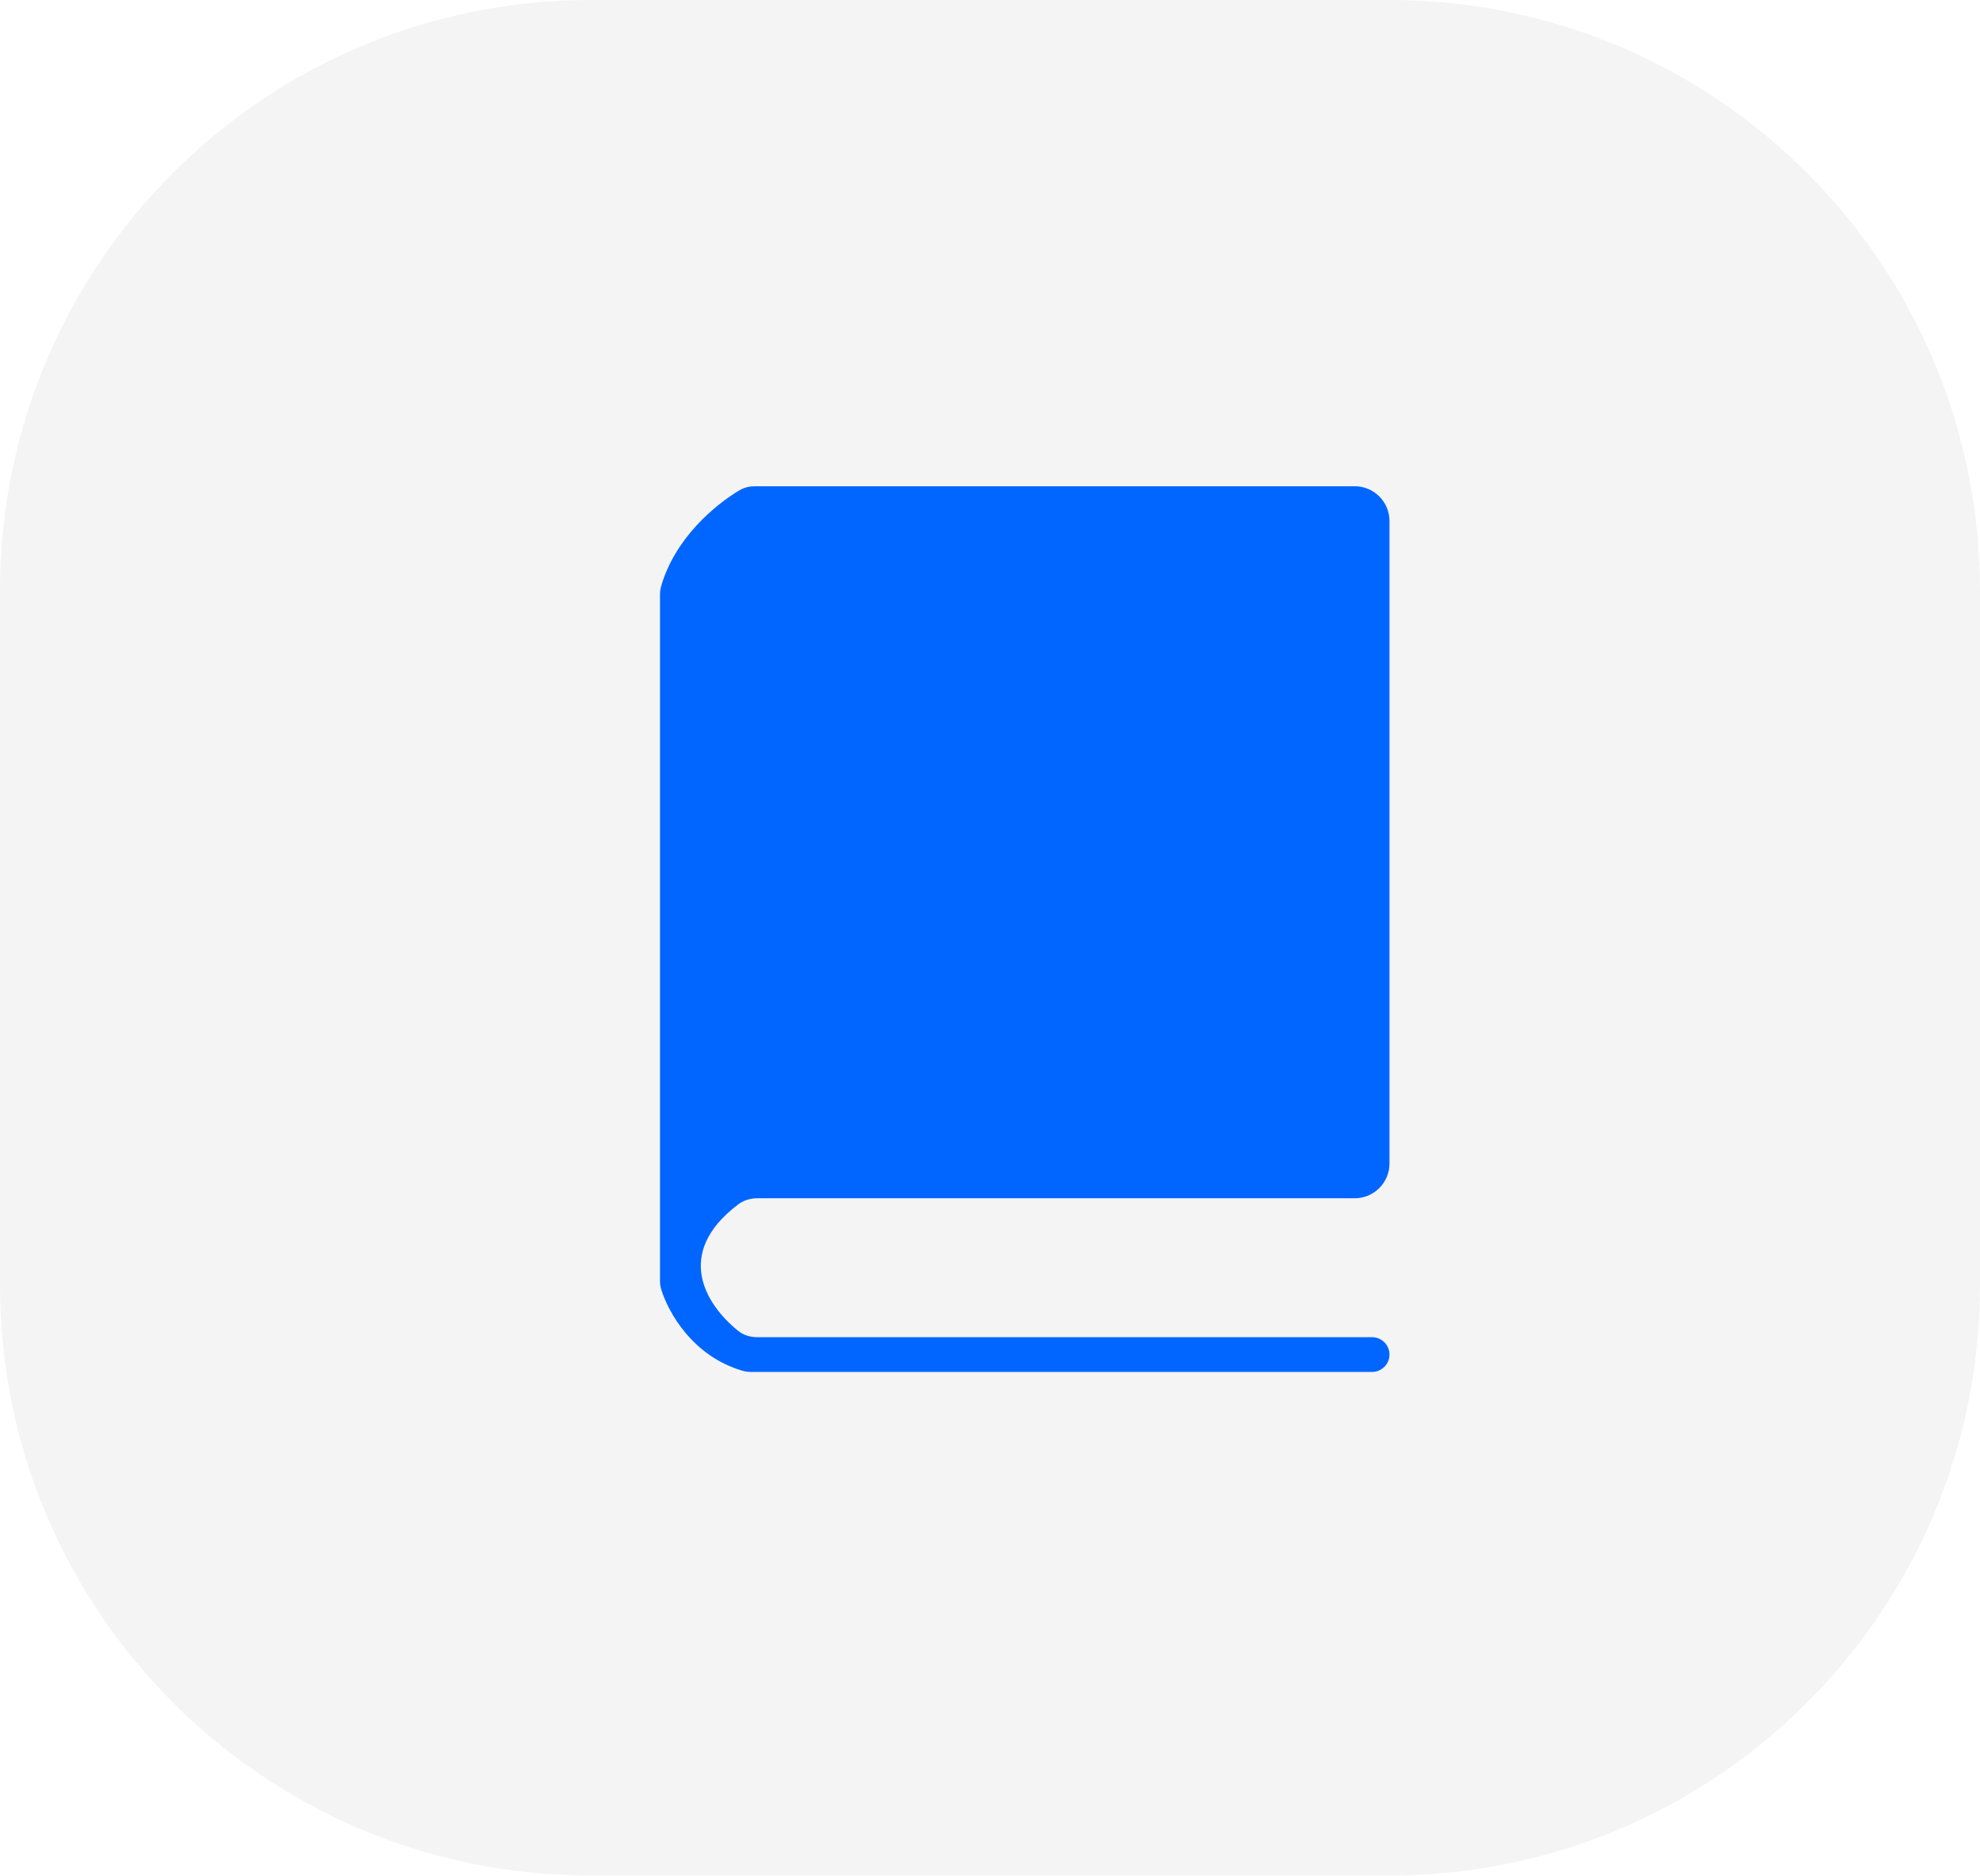
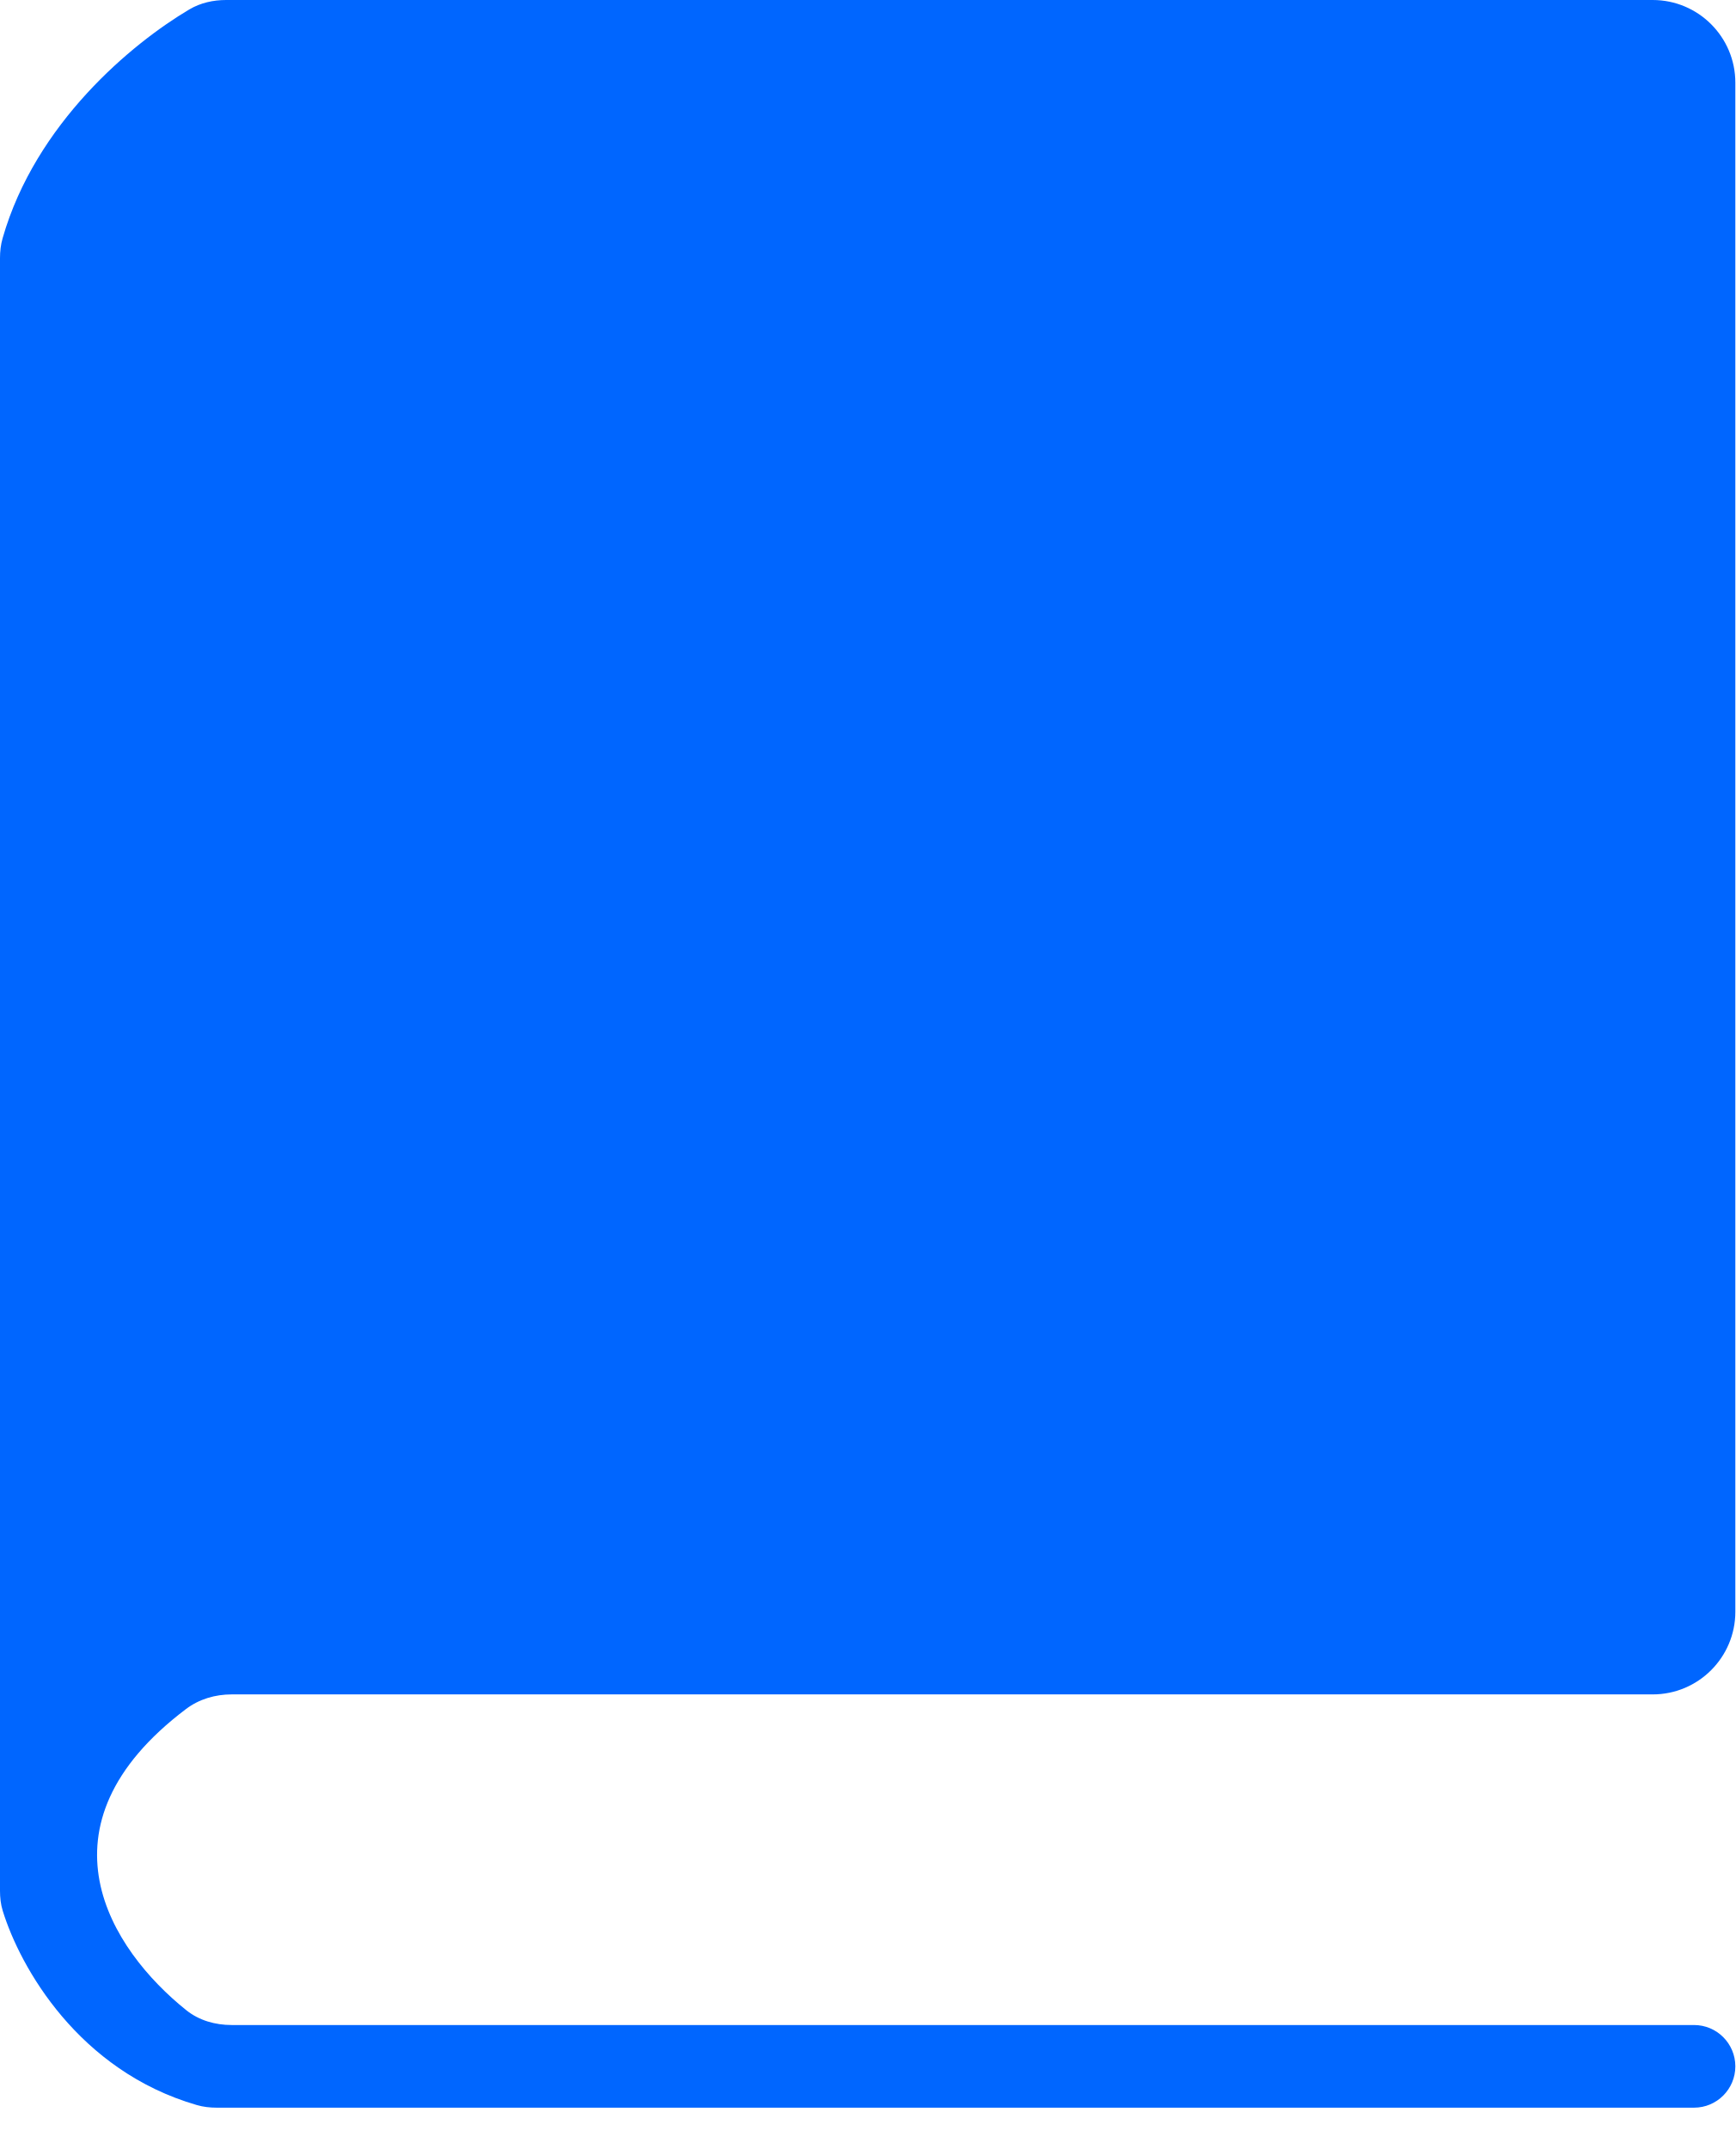
- <svg xmlns="http://www.w3.org/2000/svg" width="57" height="54" viewBox="0 0 57 54" fill="none">
-   <rect width="57" height="54" rx="17" fill="#F4F4F4" />
-   <path d="M19 36.877V17.123C19 17.041 19.009 16.96 19.032 16.881C19.429 15.495 20.593 14.527 21.293 14.113C21.427 14.034 21.581 14 21.736 14H39C39.552 14 40 14.448 40 15V33.5C40 34.052 39.552 34.5 39 34.5H21.803C21.605 34.5 21.41 34.557 21.252 34.676C19.371 36.097 20.339 37.589 21.256 38.322C21.41 38.445 21.605 38.5 21.803 38.5H39.5C39.776 38.5 40 38.724 40 39C40 39.276 39.776 39.5 39.5 39.5H21.623C21.541 39.5 21.459 39.491 21.381 39.468C19.95 39.053 19.245 37.804 19.033 37.118C19.009 37.04 19 36.959 19 36.877Z" fill="#0066FF" />
+ <svg xmlns="http://www.w3.org/2000/svg" width="21" height="26" viewBox="0 0 21 26" fill="none">
+   <path d="M0 22.877V3.123C0 3.041 0.009 2.96 0.032 2.881C0.429 1.495 1.593 0.527 2.293 0.113C2.427 0.034 2.581 0 2.736 0H20C20.552 0 21 0.448 21 1V19.5C21 20.052 20.552 20.5 20 20.5H2.803C2.605 20.5 2.41 20.557 2.252 20.676C0.371 22.097 1.339 23.589 2.256 24.322C2.41 24.445 2.605 24.5 2.803 24.5H20.5C20.776 24.5 21 24.724 21 25C21 25.276 20.776 25.5 20.5 25.5H2.623C2.541 25.5 2.459 25.491 2.381 25.468C0.95 25.053 0.245 23.804 0.033 23.118C0.009 23.04 0 22.959 0 22.877Z" fill="#0066FF" />
</svg>
